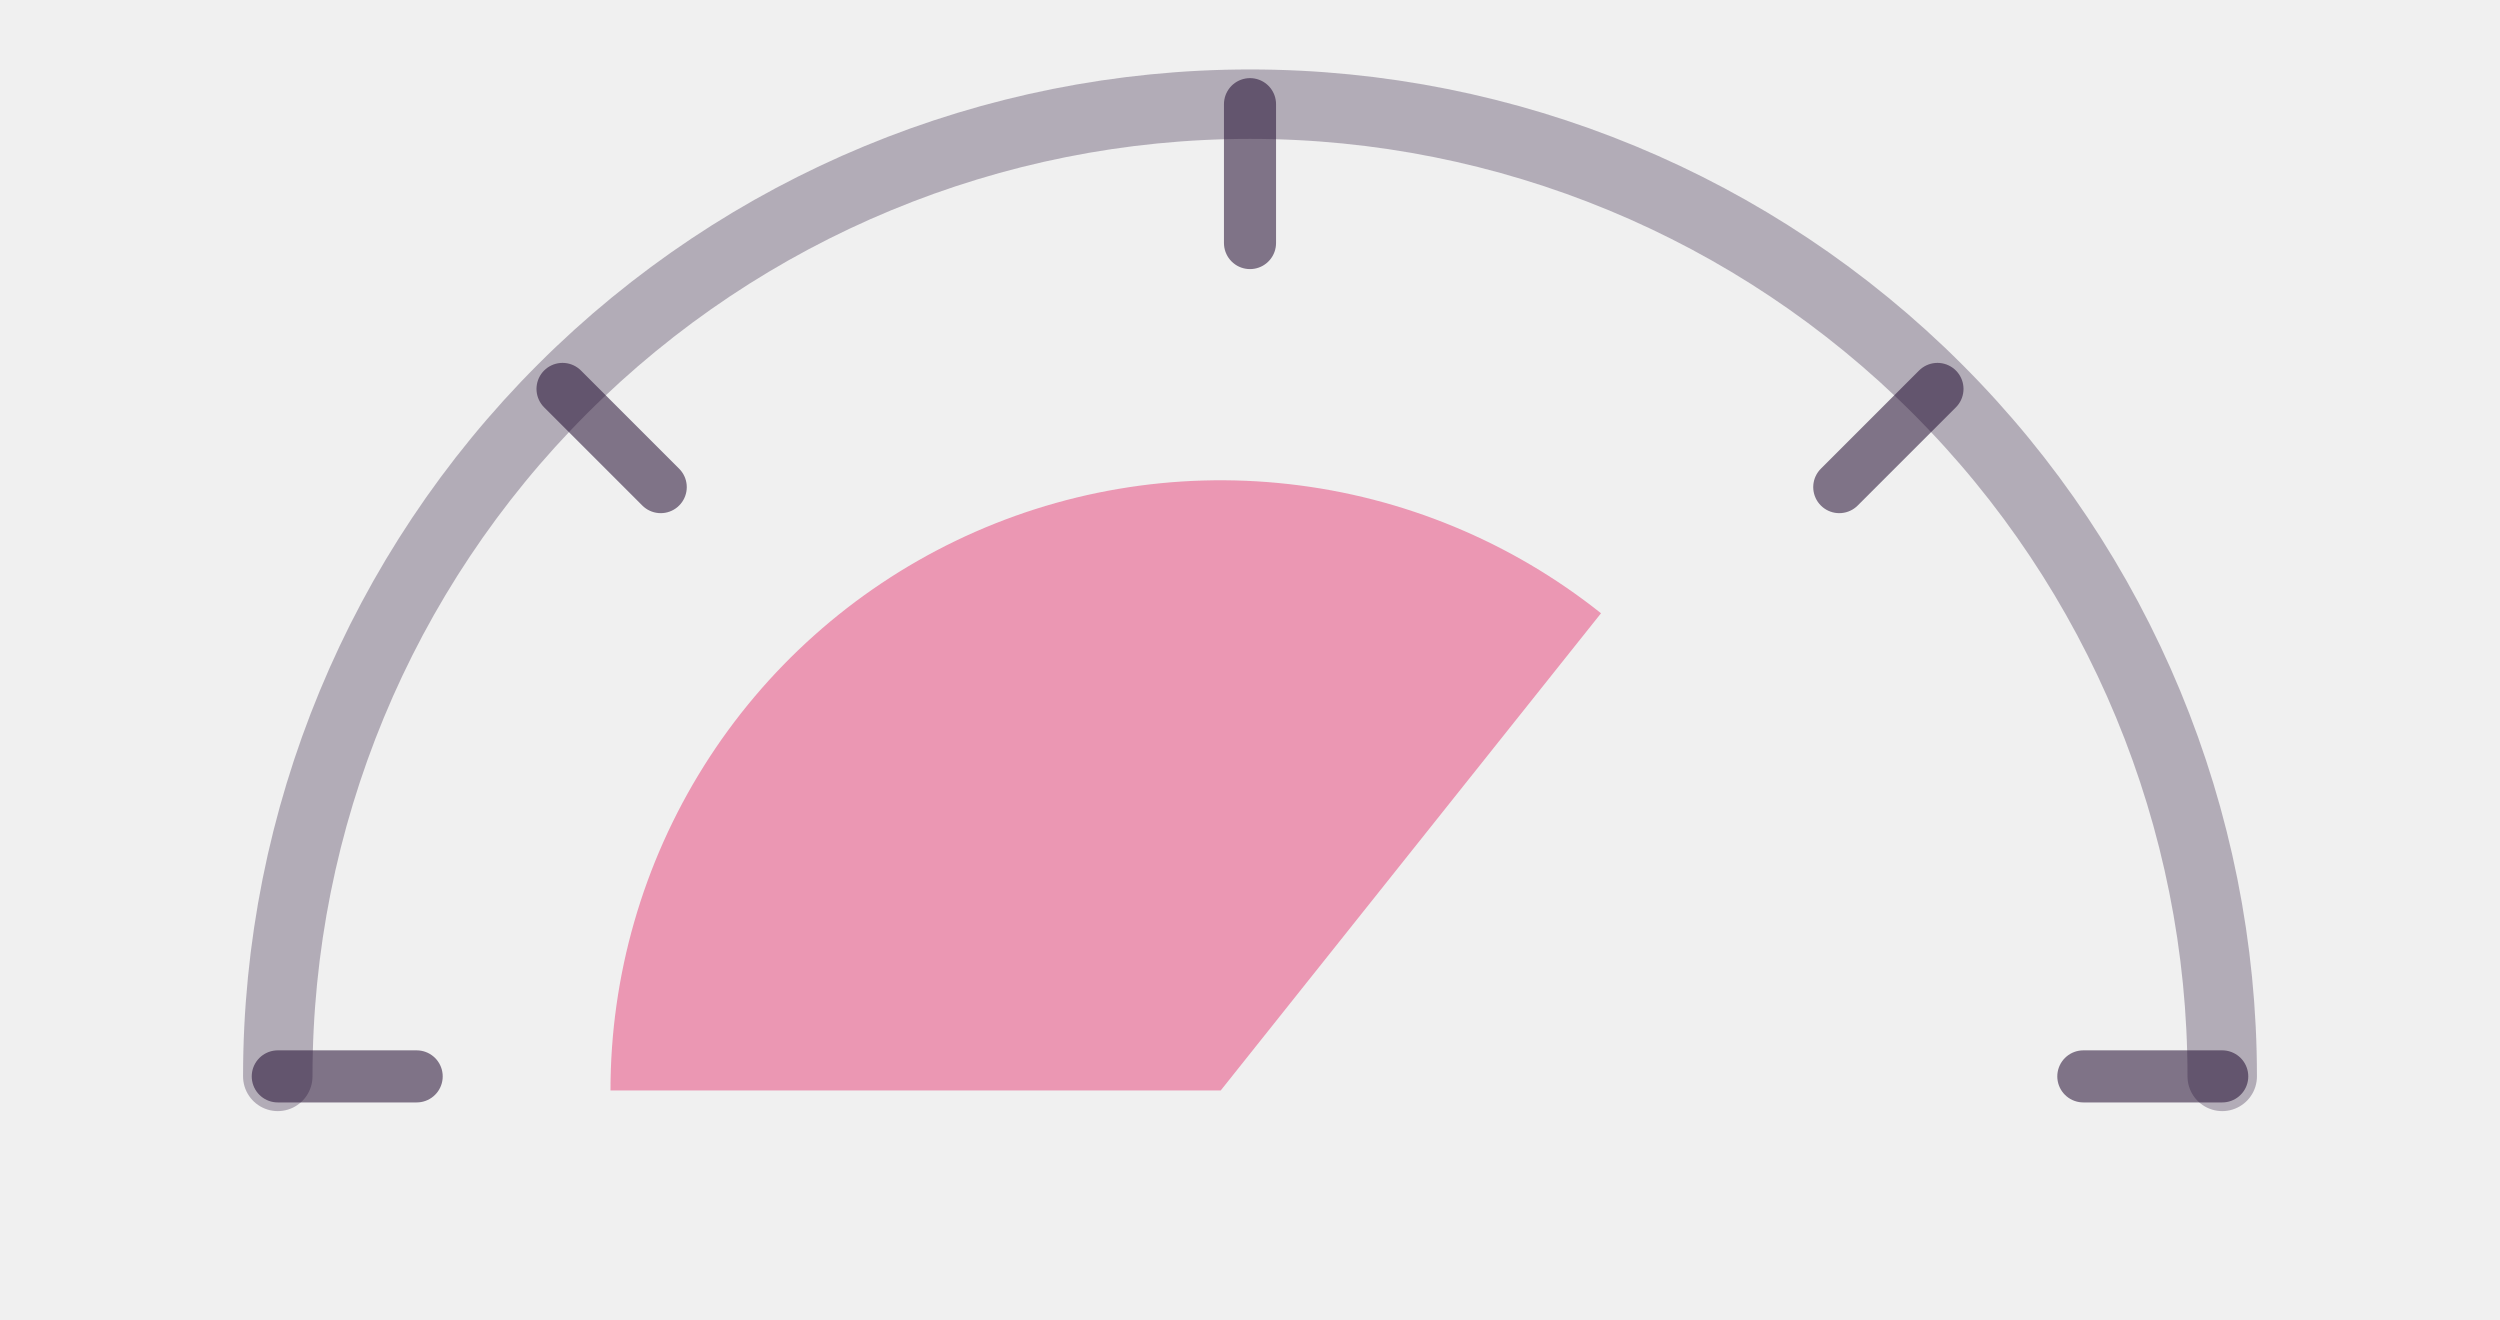
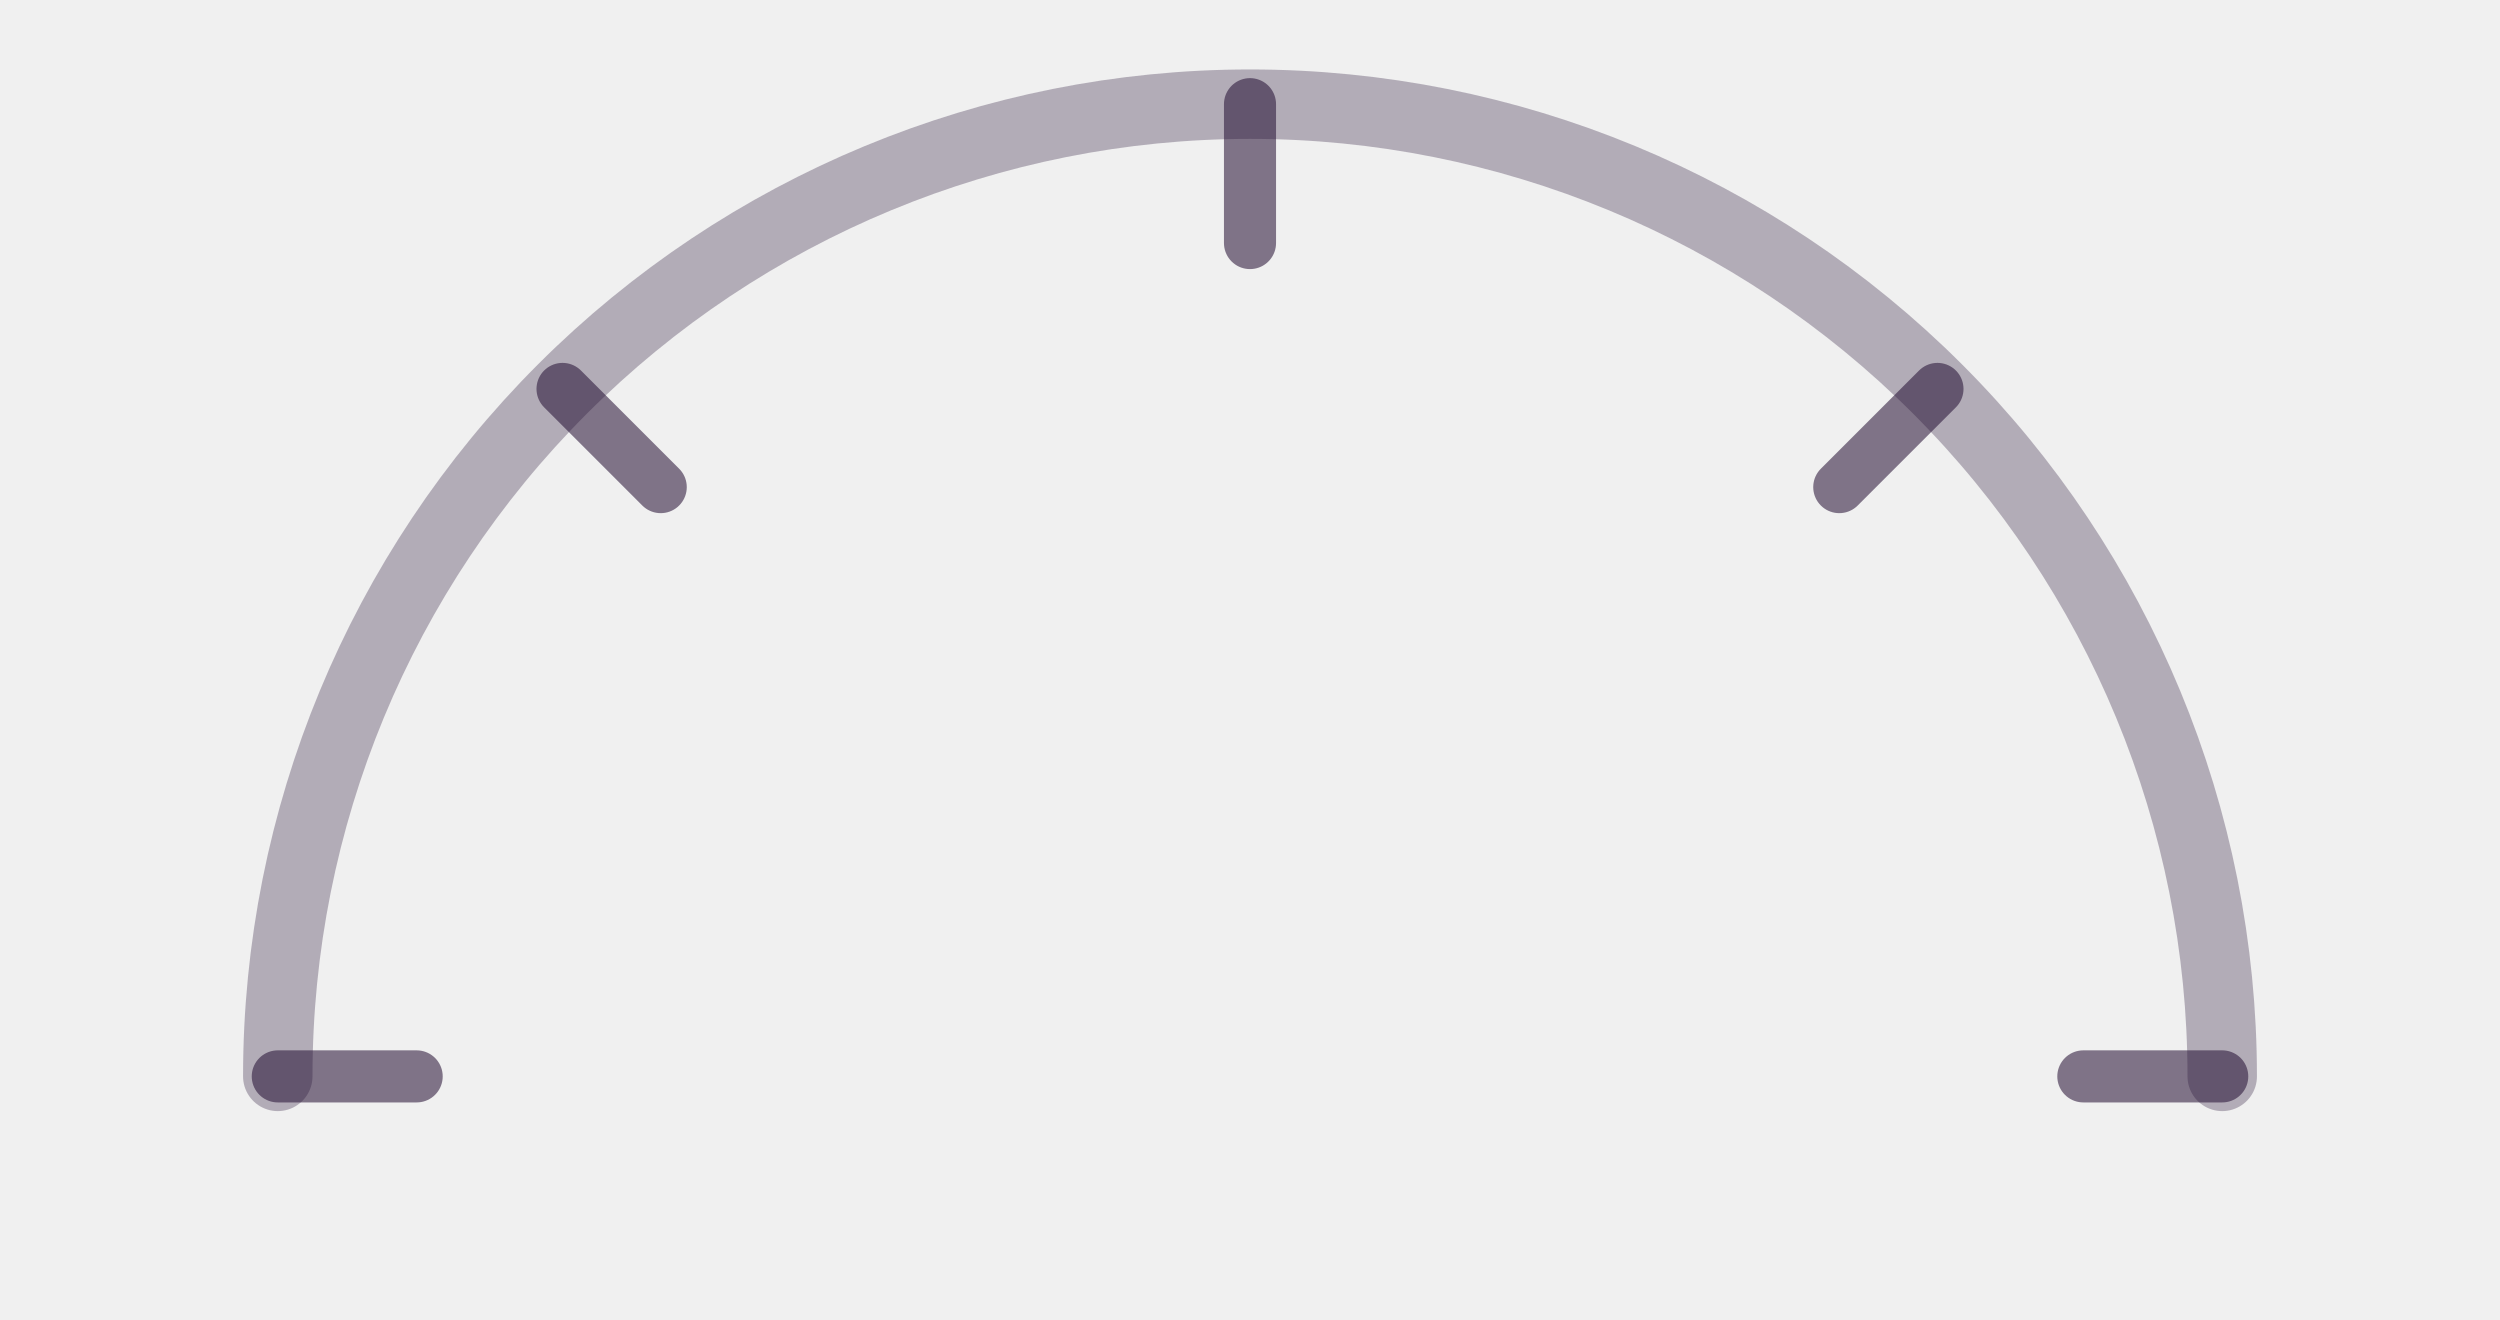
<svg xmlns="http://www.w3.org/2000/svg" preserveAspectRatio="none" overflow="visible" style="display: block;" width="72" height="38" viewBox="0 0 72 38" fill="none">
  <g id="Icon" clip-path="url(#clip0_0_4)">
-     <path id="Ellipse 137" opacity="0.5" d="M17.582 31.406C17.582 28.099 18.515 24.858 20.275 22.057C22.034 19.257 24.549 17.009 27.528 15.574C30.508 14.138 33.832 13.572 37.119 13.942C40.406 14.311 43.522 15.601 46.109 17.662L35.156 31.406L17.582 31.406Z" fill="#E53E76" />
    <path id="Vector" d="M8 31C8 23.574 10.95 16.452 16.201 11.201C21.452 5.95 28.574 3 36 3C43.426 3 50.548 5.95 55.799 11.201C61.05 16.452 64 23.574 64 31" stroke="#240E32" stroke-opacity="0.3" stroke-width="2" stroke-linecap="round" />
    <path id="Vector_2" d="M12 31H8" stroke="#240E32" stroke-opacity="0.55" stroke-width="1.5" stroke-linecap="round" />
    <path id="Vector_3" d="M19.029 14.029L16.201 11.201" stroke="#240E32" stroke-opacity="0.55" stroke-width="1.5" stroke-linecap="round" />
    <path id="Vector_4" d="M36 7V3" stroke="#240E32" stroke-opacity="0.55" stroke-width="1.5" stroke-linecap="round" />
    <path id="Vector_5" d="M52.971 14.029L55.799 11.201" stroke="#240E32" stroke-opacity="0.55" stroke-width="1.5" stroke-linecap="round" />
    <path id="Vector_6" d="M60 31H64" stroke="#240E32" stroke-opacity="0.55" stroke-width="1.5" stroke-linecap="round" />
  </g>
  <defs>
    <clipPath id="clip0_0_4">
      <rect width="72" height="38" fill="white" />
    </clipPath>
  </defs>
</svg>
